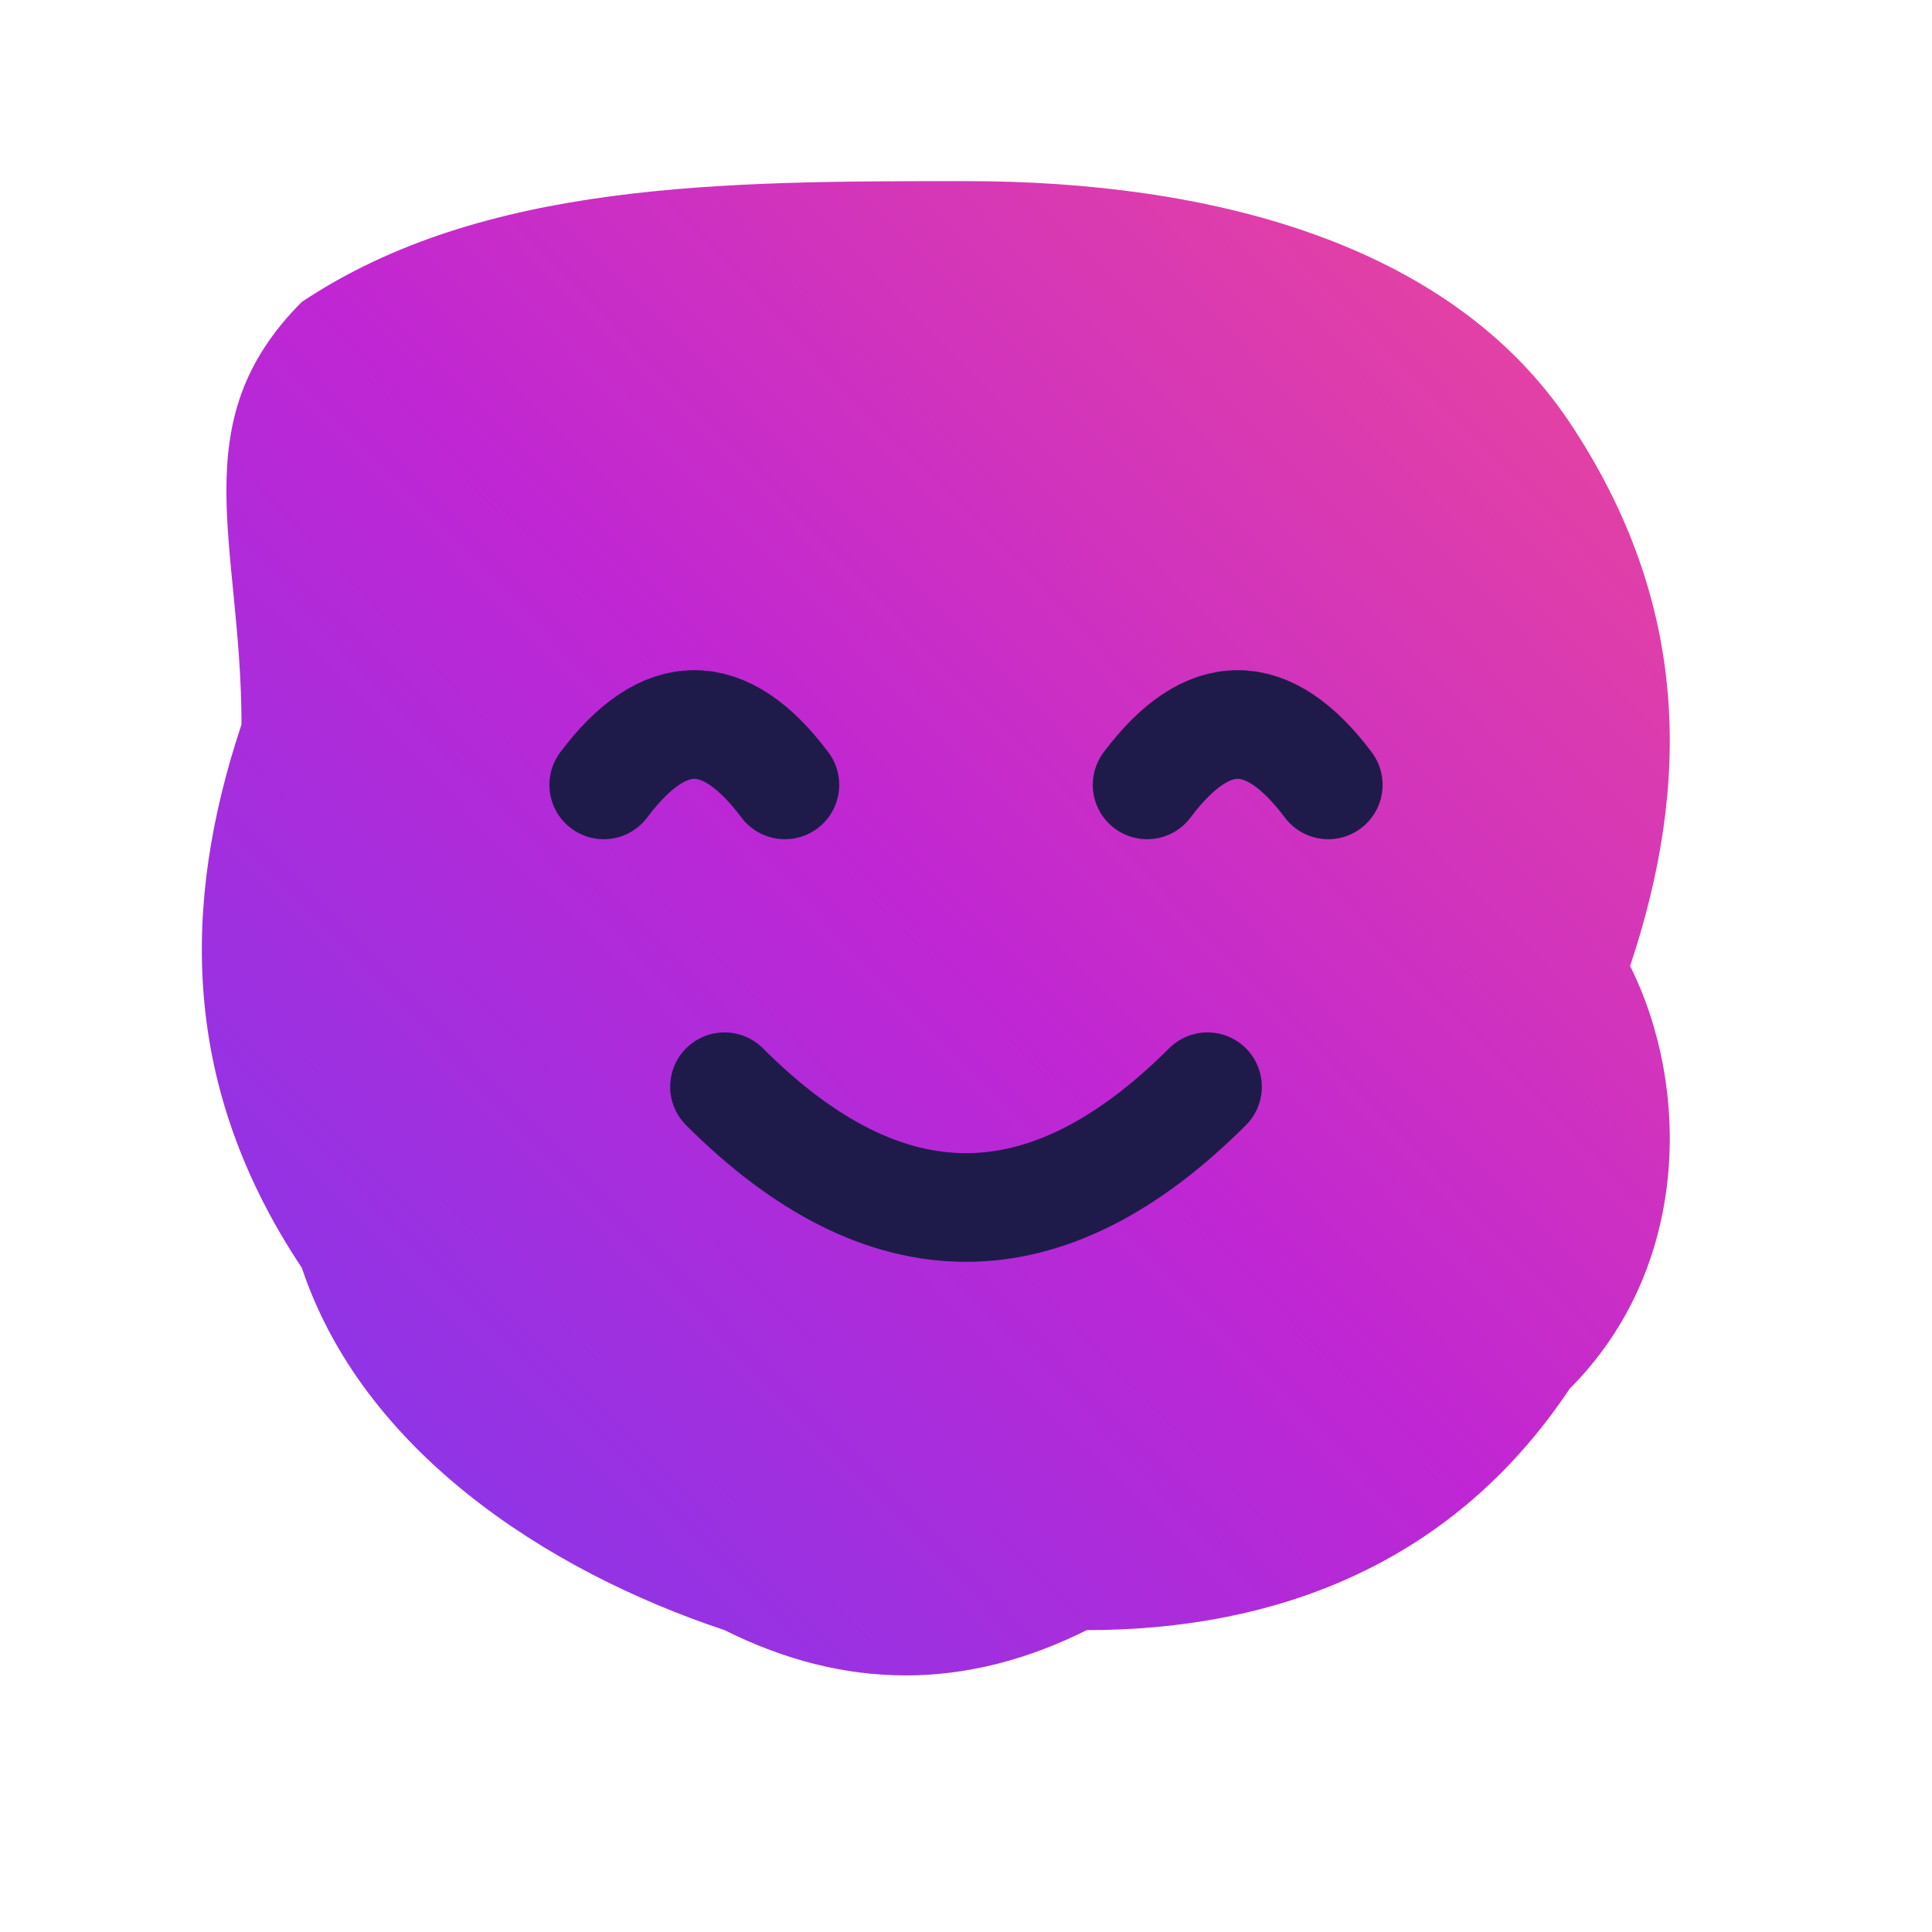
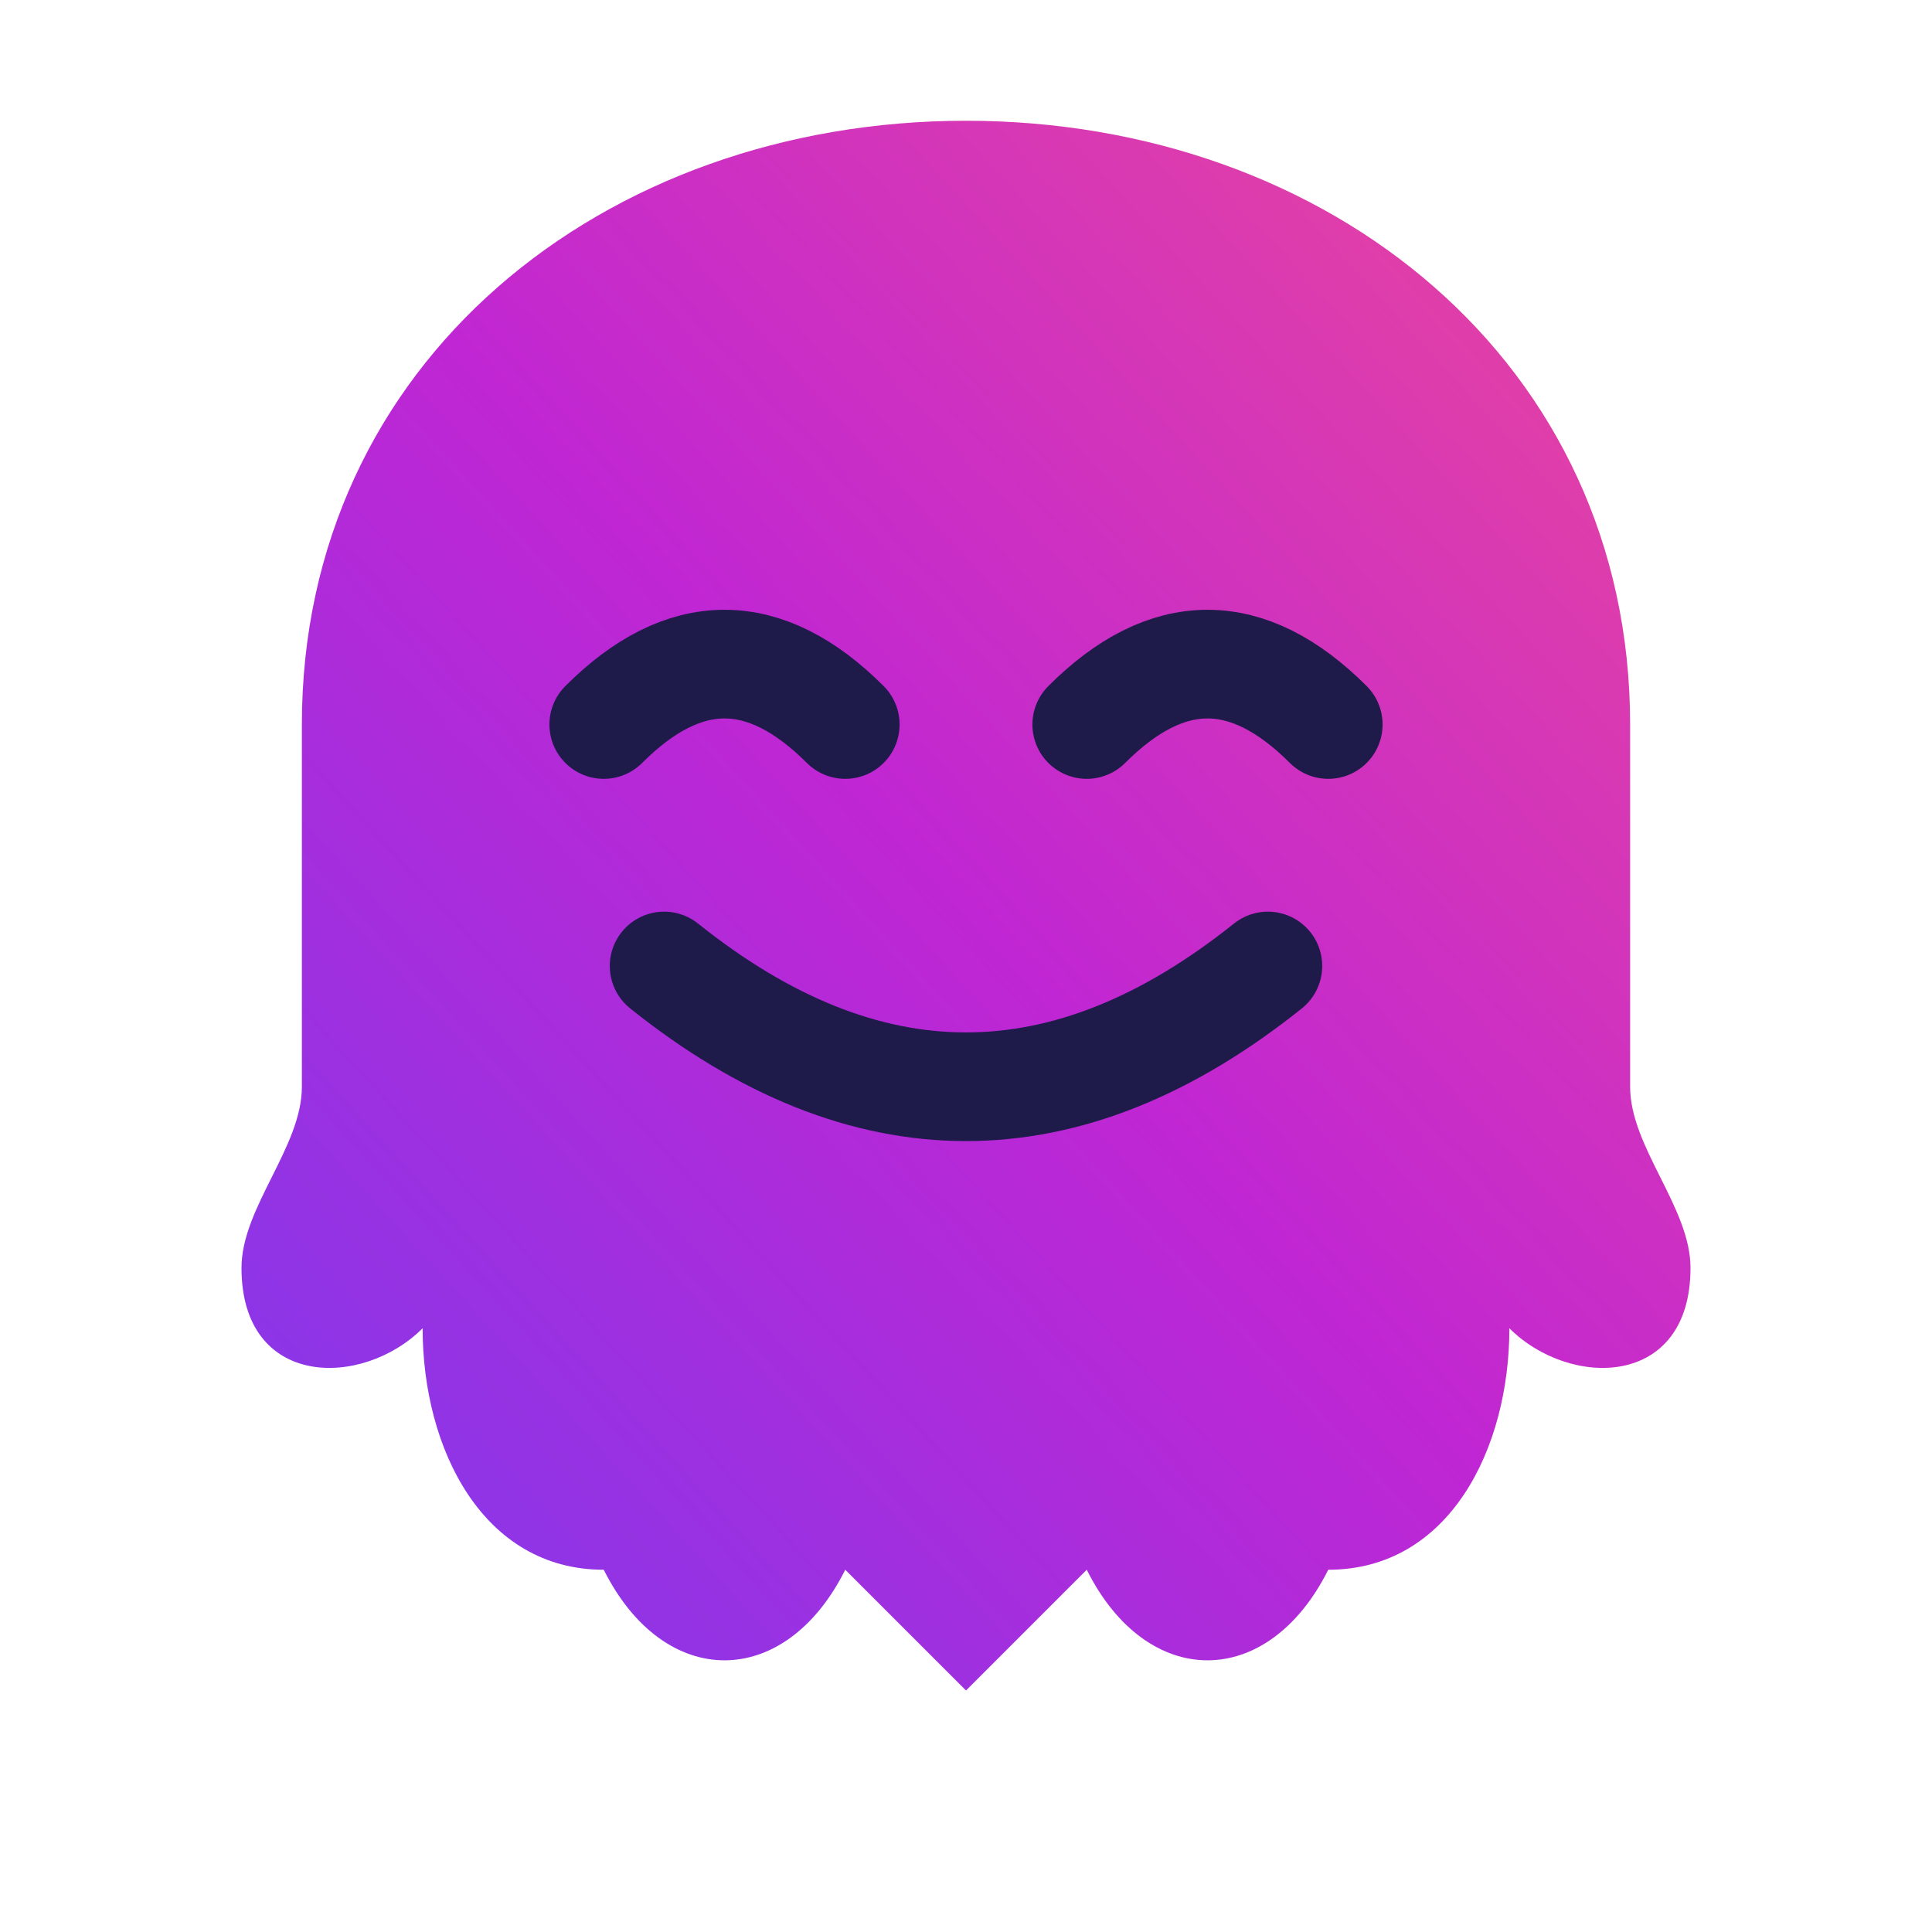
<svg xmlns="http://www.w3.org/2000/svg" width="32" height="32" viewBox="0 0 32 32">
  <defs>
    <linearGradient id="louGradient" x1="0%" y1="100%" x2="100%" y2="0%">
      <stop offset="0%" style="stop-color:#7c3aed" />
      <stop offset="50%" style="stop-color:#c026d3" />
      <stop offset="100%" style="stop-color:#ec4899" />
    </linearGradient>
  </defs>
-   <path d="M16 3     C20 3 24 4 26 7     C28 10 28 13 27 16     C28 18 28 21 26 23     C24 26 21 27 18 27     C16 28 14 28 12 27     C9 26 6 24 5 21     C3 18 3 15 4 12     C4 9 3 7 5 5     C8 3 12 3 16 3Z" fill="url(#louGradient)" />
-   <path d="M10 13 Q11.5 11 13 13" stroke="#1e1b4b" stroke-width="1.8" stroke-linecap="round" fill="none" />
-   <path d="M19 13 Q20.5 11 22 13" stroke="#1e1b4b" stroke-width="1.8" stroke-linecap="round" fill="none" />
-   <path d="M12 18 Q16 22 20 18" stroke="#1e1b4b" stroke-width="1.8" stroke-linecap="round" fill="none" />
+   <path d="M16 2     C22 2 27 6 27 12     L27 18     C27 19 28 20 28 21     C28 23 26 23 25 22     C25 24 24 26 22 26     C21 28 19 28 18 26     L16 28     L14 26     C13 28 11 28 10 26     C8 26 7 24 7 22     C6 23 4 23 4 21     C4 20 5 19 5 18     L5 12     C5 6 10 2 16 2Z" fill="url(#louGradient)" />
+   <path d="M10 12 Q12 10 14 12" stroke="#1e1b4b" stroke-width="1.8" stroke-linecap="round" fill="none" />
+   <path d="M18 12 Q20 10 22 12" stroke="#1e1b4b" stroke-width="1.8" stroke-linecap="round" fill="none" />
+   <path d="M11 16 Q16 20 21 16" stroke="#1e1b4b" stroke-width="1.8" stroke-linecap="round" fill="none" />
</svg>
